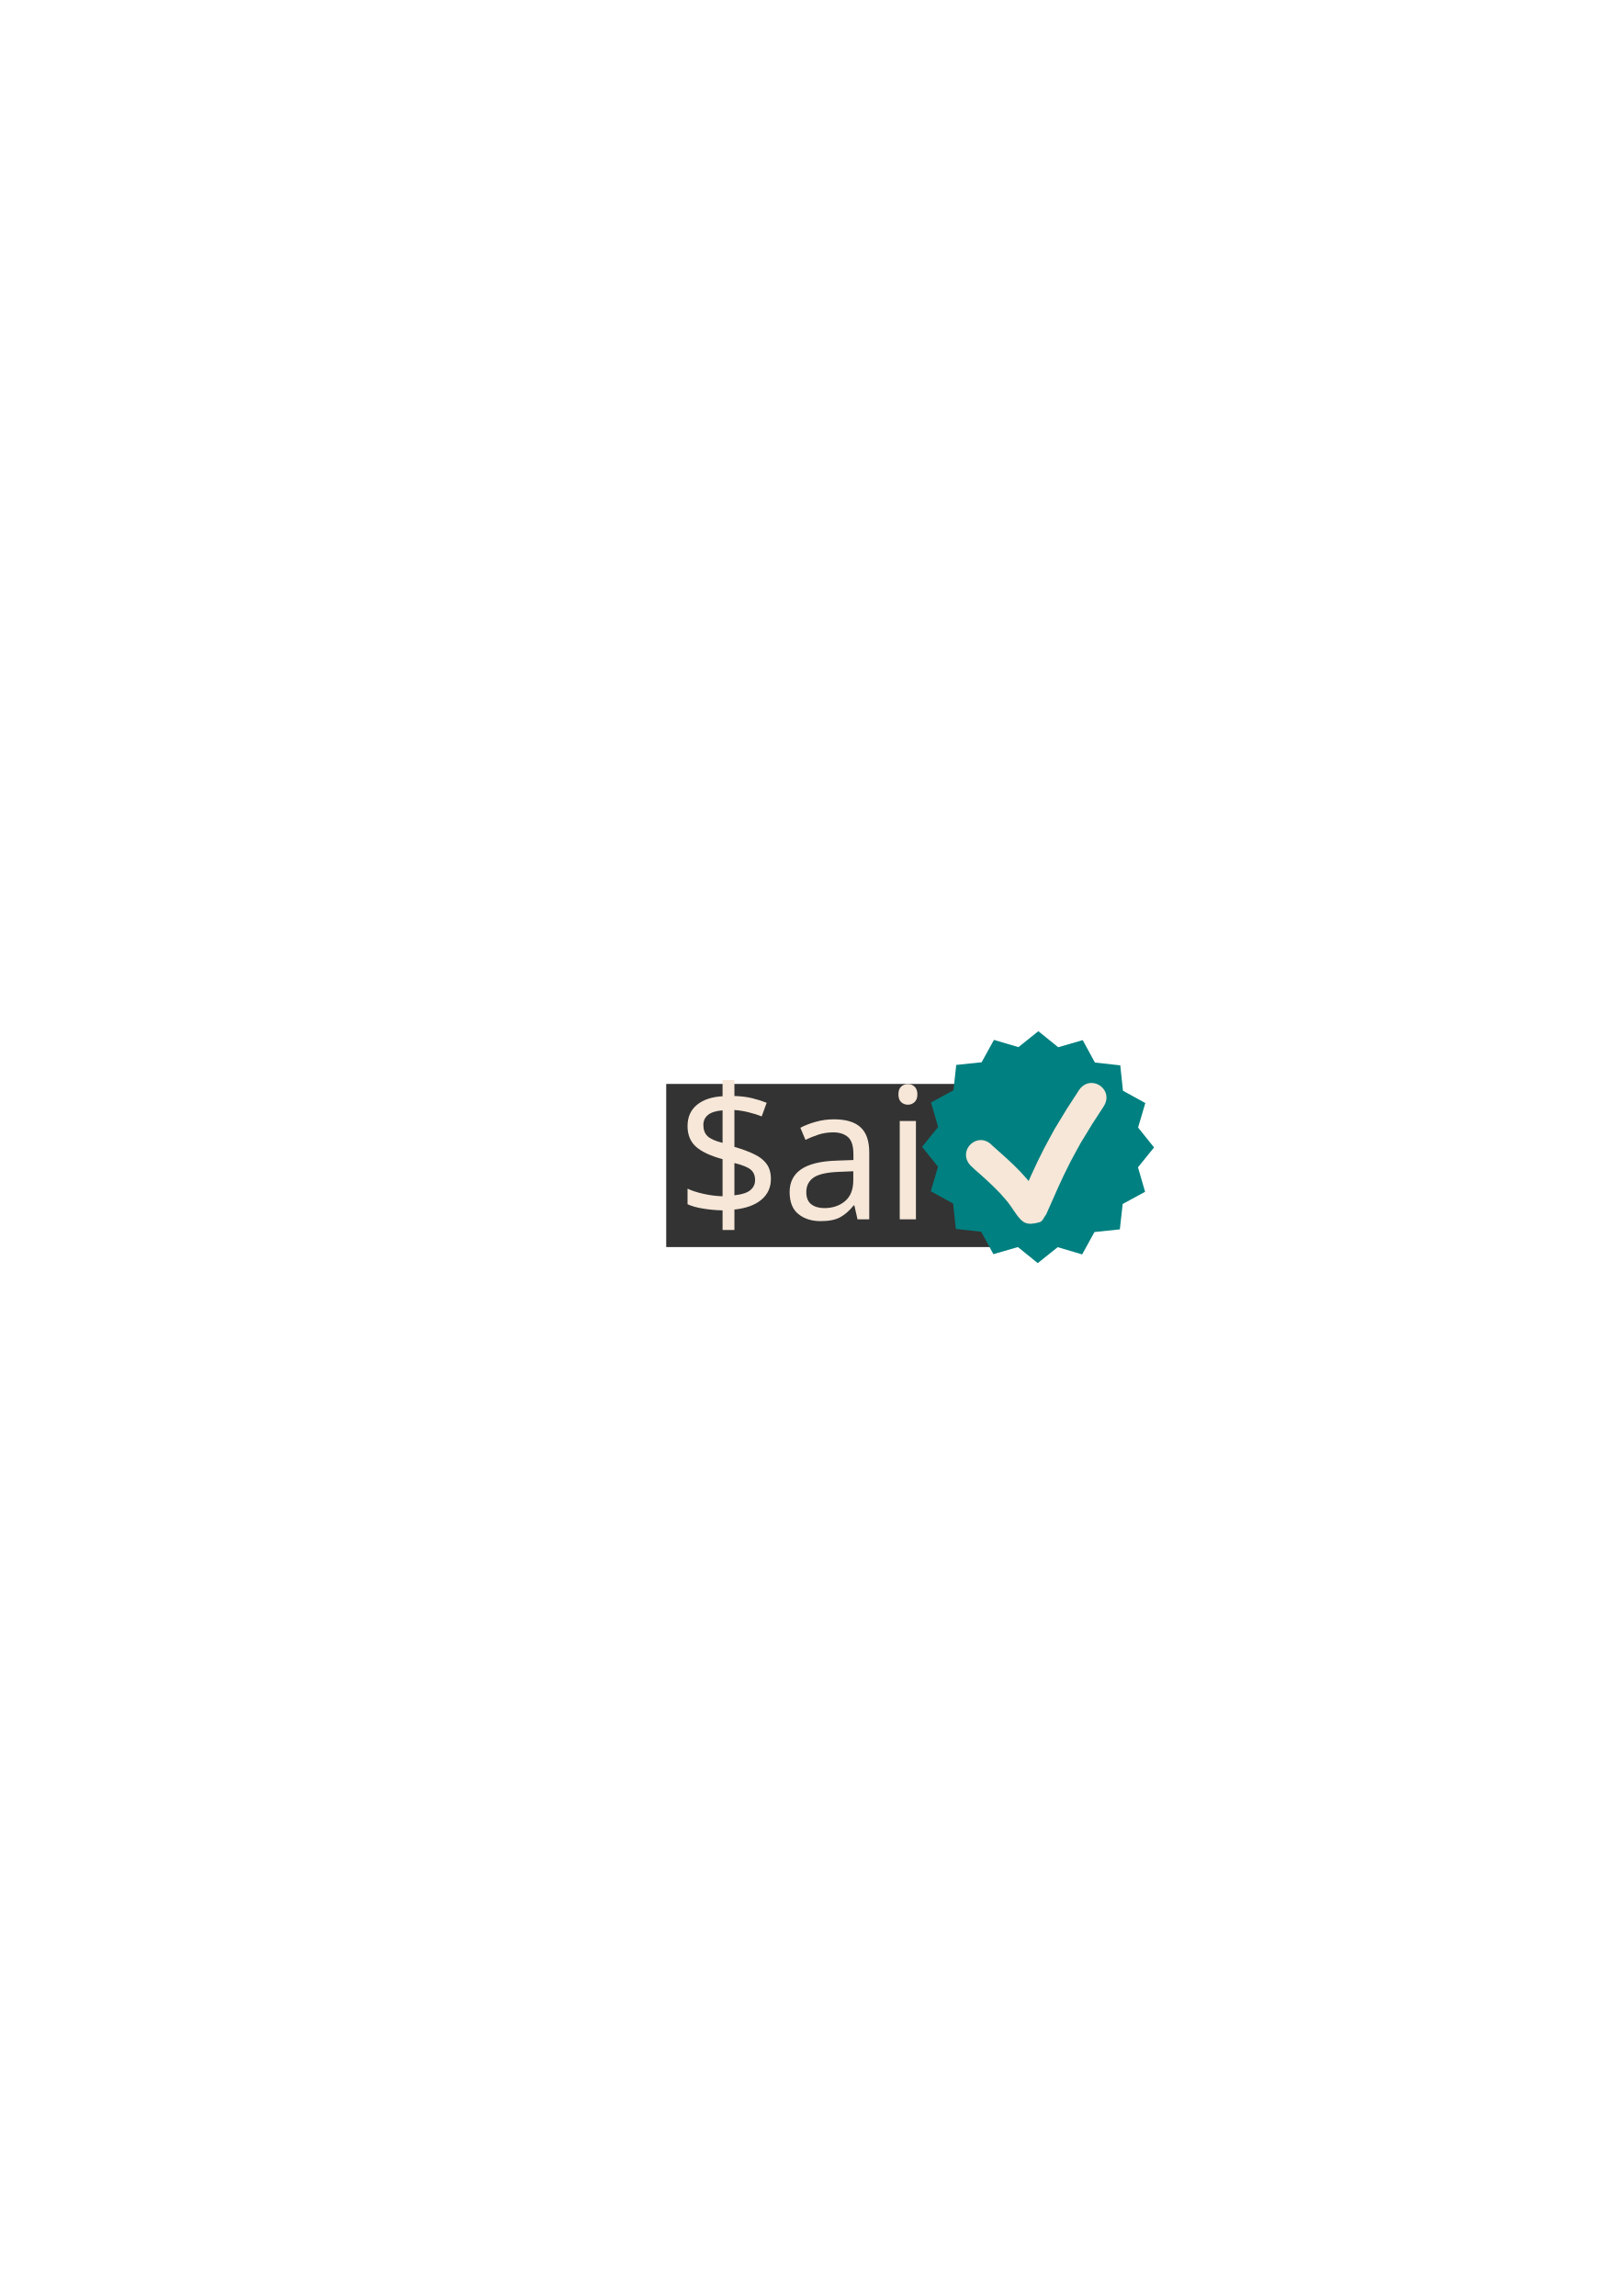
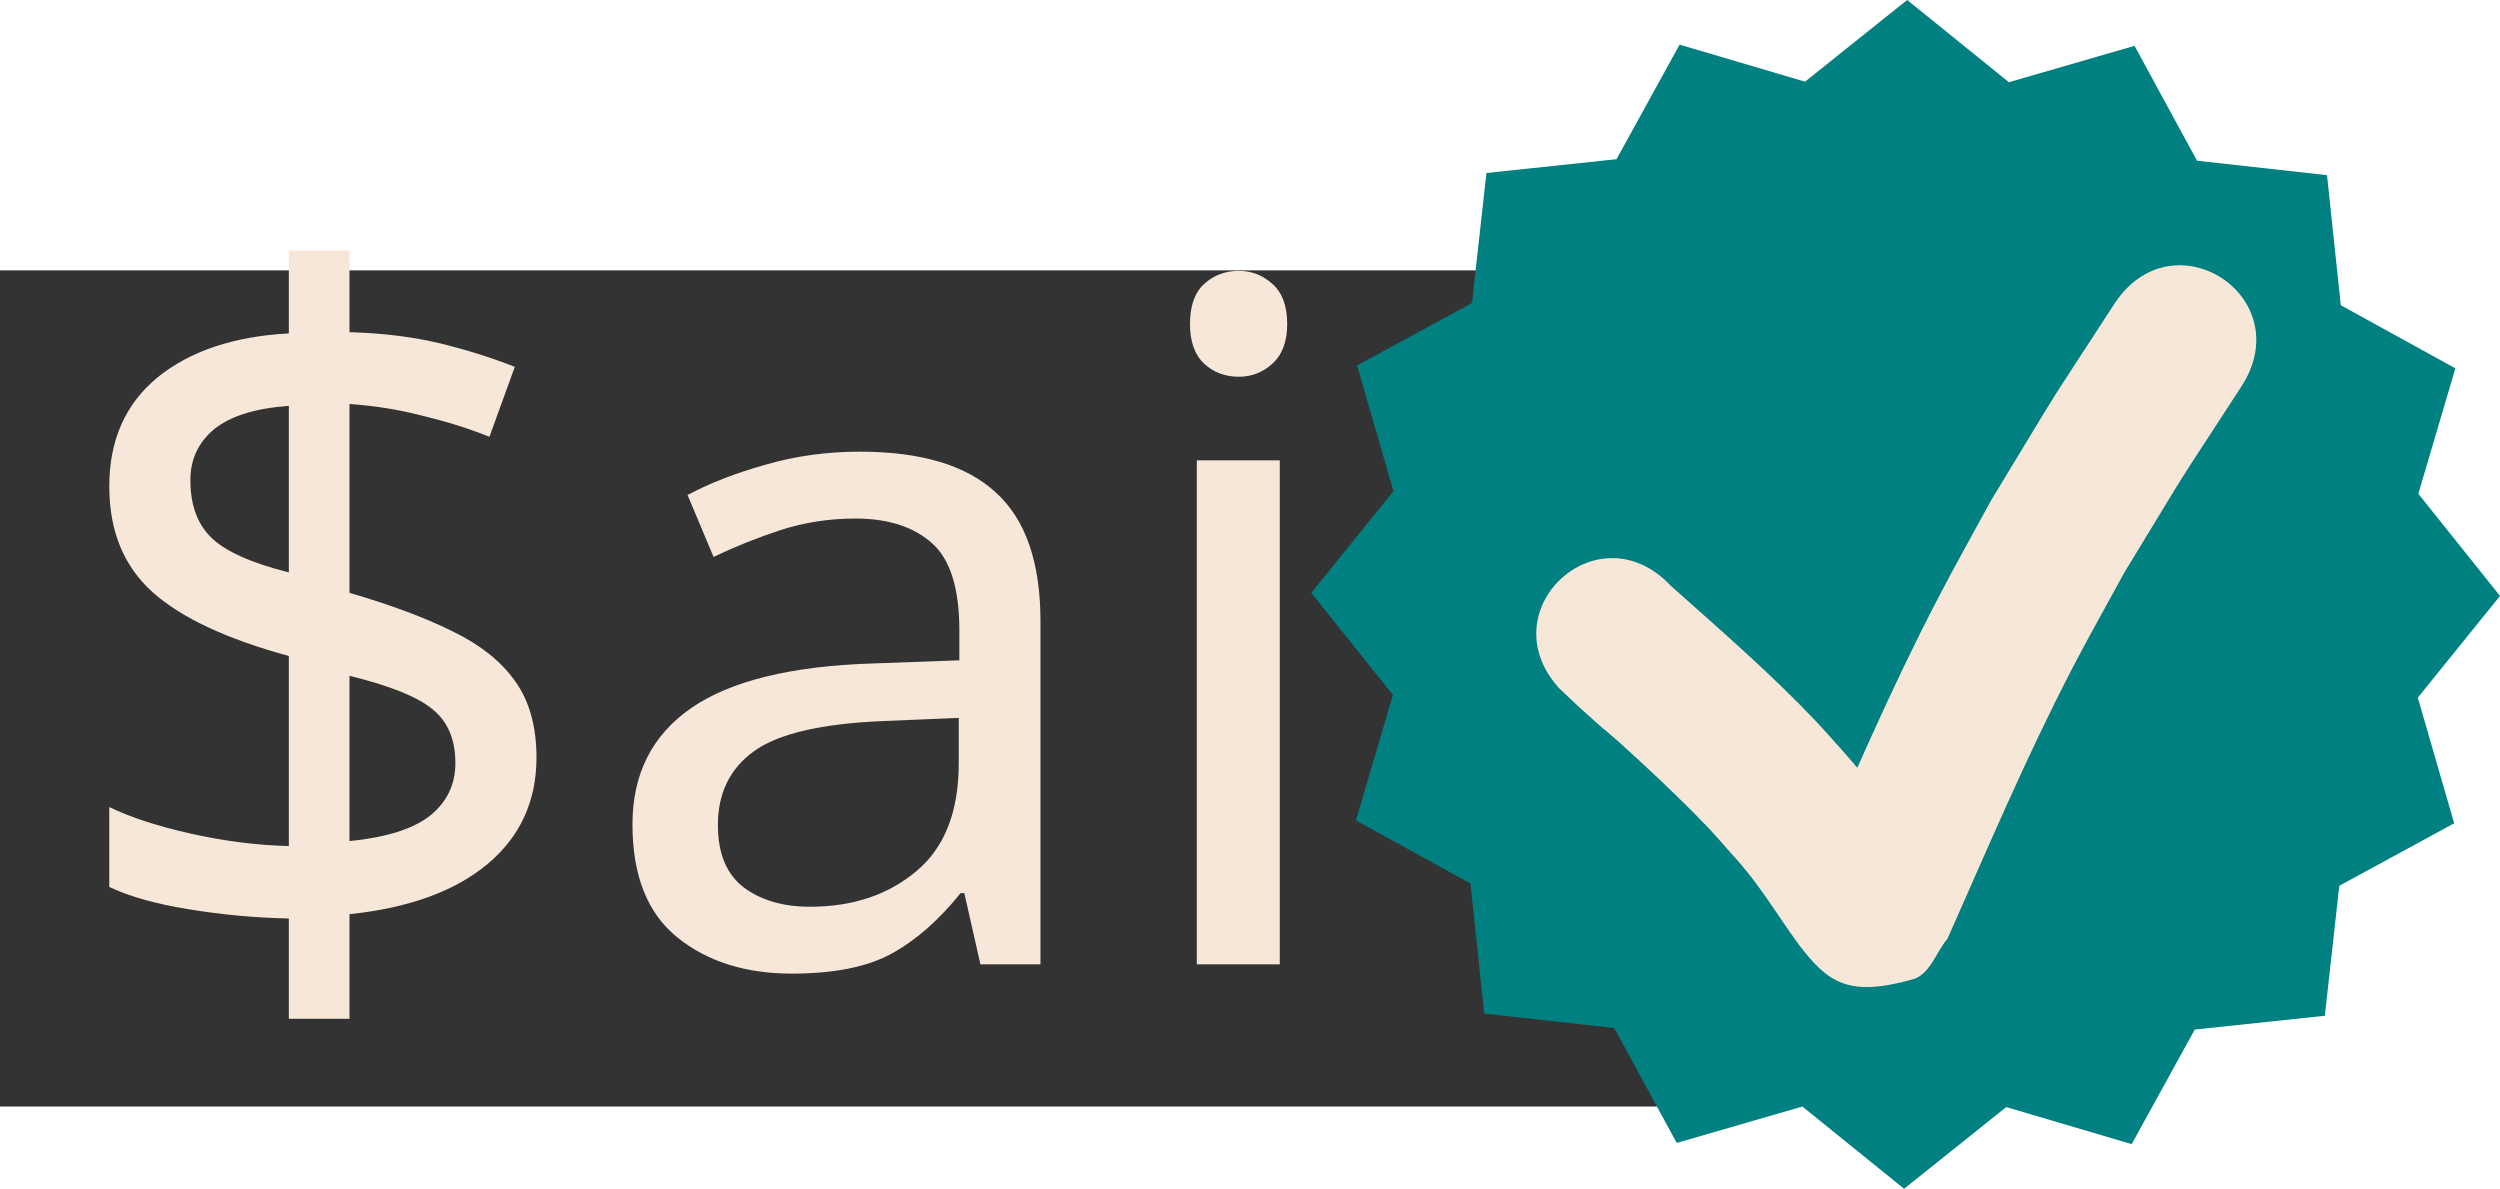
- <svg xmlns="http://www.w3.org/2000/svg" width="210mm" height="297mm" viewBox="0 0 210 297" version="1.1" id="svg5">
+ <svg xmlns="http://www.w3.org/2000/svg" width="63.091" height="30" viewBox="0 0 63.091 30" version="1.1" id="svg5">
  <defs id="defs2">
    <clipPath clipPathUnits="userSpaceOnUse" id="clipPath834">
      <path d="M 0,7.17 H 222.75 V 121.92 H 0 Z" id="path832" />
    </clipPath>
    <clipPath clipPathUnits="userSpaceOnUse" id="clipPath844">
      <path d="M 0,0 H 928.125 V 478.125 H 0 Z" clip-rule="evenodd" id="path842" />
    </clipPath>
    <clipPath clipPathUnits="userSpaceOnUse" id="clipPath856">
      <path d="M 0,0 H 931.25 V 512.5 H 0 Z" id="path854" />
    </clipPath>
    <clipPath clipPathUnits="userSpaceOnUse" id="clipPath862">
      <path d="M 0,0 H 928.125 V 478.125 H 0 Z" id="path860" />
    </clipPath>
    <clipPath clipPathUnits="userSpaceOnUse" id="clipPath868">
      <path d="M 0,0 H 928.125 V 478.125 H 0 Z" id="path866" />
    </clipPath>
    <clipPath clipPathUnits="userSpaceOnUse" id="clipPath874">
      <path d="M 559.67,95 H 848.836 V 384.167 H 559.67 Z" id="path872" />
    </clipPath>
    <clipPath clipPathUnits="userSpaceOnUse" id="clipPath880">
      <path d="m 704.253,95 20.356,16.06 24.323,-8.984 14.397,21.565 25.908,-1.028 7.029,24.958 24.958,7.029 -1.028,25.908 21.565,14.397 -8.984,24.323 16.06,20.356 -16.06,20.356 8.984,24.323 -21.565,14.397 1.028,25.908 -24.958,7.029 -7.029,24.958 -25.908,-1.028 -14.397,21.565 -24.323,-8.984 -20.356,16.06 -20.356,-16.06 -24.323,8.984 -14.397,-21.565 -25.908,1.028 -7.029,-24.958 -24.958,-7.029 1.028,-25.908 -21.565,-14.397 8.984,-24.323 -16.06,-20.356 16.06,-20.356 -8.984,-24.323 21.565,-14.397 -1.028,-25.908 24.958,-7.029 7.029,-24.958 25.908,1.028 14.397,-21.565 24.323,8.984 z" id="path878" />
    </clipPath>
    <clipPath clipPathUnits="userSpaceOnUse" id="clipPath892">
      <path d="M 0,0 H 928.125 V 478.125 H 0 Z" clip-rule="evenodd" id="path890" />
    </clipPath>
    <clipPath clipPathUnits="userSpaceOnUse" id="clipPath906">
      <path d="M 0,0 H 931.25 V 512.5 H 0 Z" id="path904" />
    </clipPath>
    <clipPath clipPathUnits="userSpaceOnUse" id="clipPath912">
      <path d="M 0,0 H 928.125 V 478.125 H 0 Z" id="path910" />
    </clipPath>
    <clipPath clipPathUnits="userSpaceOnUse" id="clipPath918">
      <path d="M 0,0 H 928.125 V 478.125 H 0 Z" id="path916" />
    </clipPath>
    <clipPath clipPathUnits="userSpaceOnUse" id="clipPath924">
      <path d="m 609.38,39.38 h 307.258 V 307.246 h -307.258 z" id="path922" />
    </clipPath>
    <clipPath clipPathUnits="userSpaceOnUse" id="clipPath930">
      <path d="m 627.5,188.125 c 36.875,56.562 77.5,88.125 76.875,97.812 -0.312,3.125 -6.875,6.562 -7.5,5.938 -1.562,-1.25 17.812,-35.938 30,-56.25 15.312,-25.625 34.688,-57.188 56.25,-83.438 22.188,-27.188 52.5,-56.25 75.312,-76.25 16.875,-14.688 37.188,-33.75 46.875,-35.312 3.75,-0.312 7.188,1.25 8.438,3.125 1.25,2.5 -0.312,9.688 -2.5,10.938 -2.188,1.25 -9.375,-0.938 -10.625,-3.438 -0.938,-2.188 1.562,-9.062 3.75,-10.312 2.188,-0.938 9.062,2.188 10,4.375 1.25,2.188 0,5.312 -2.5,8.75 -5.625,8.125 -27.5,19.062 -43.438,32.812 -21.562,19.062 -51.25,47.5 -72.5,73.75 -20.938,25.938 -39.062,57.5 -54.688,83.125 -12.812,21.25 -22.5,54.688 -32.812,60 -4.688,2.5 -8.125,1.562 -13.75,-1.25 -15,-8.125 -52.5,-57.812 -66.875,-78.75 -8.438,-12.5 -18.125,-24.688 -17.188,-31.562 0.312,-4.062 5,-8.438 7.812,-8.75 2.812,-0.625 9.062,4.688 9.062,4.688" id="path928" />
    </clipPath>
  </defs>
  <g id="layer3">
-     <rect style="fill:#333333;fill-opacity:1;stroke:#00bef1;stroke-width:0" id="rect41791" width="44.871" height="21.102" x="86.164" y="140.212" />
+     <rect style="fill:#333333;fill-opacity:1;stroke:#00bef1;stroke-width:0" id="rect41791" width="44.871" height="21.102" x="5e-07" y="6.823" />
  </g>
  <g id="layer2">
-     <path style="fill:#008080;fill-opacity:1;stroke:#00bef1;stroke-width:0" id="path29973" d="m 285.102,527.346 -10.85,5.903 -1.365,12.276 -12.283,1.301 -5.959,10.819 -11.846,-3.498 -9.646,7.715 -9.606,-7.765 -11.864,3.436 -5.903,-10.85 -12.276,-1.365 -1.301,-12.283 -10.819,-5.959 3.498,-11.846 -7.715,-9.646 7.765,-9.606 -3.436,-11.864 10.85,-5.903 1.365,-12.276 12.283,-1.301 5.959,-10.819 11.846,3.498 9.646,-7.715 9.606,7.765 11.864,-3.436 5.903,10.85 12.276,1.365 1.301,12.283 10.819,5.959 -3.498,11.846 7.715,9.646 -7.765,9.606 z" transform="matrix(0.2672295,0,0,0.2672295,71.91096,13.24339)" />
+     <path style="fill:#008080;fill-opacity:1;stroke:#00bef1;stroke-width:0" id="path29973" d="m 285.102,527.346 -10.85,5.903 -1.365,12.276 -12.283,1.301 -5.959,10.819 -11.846,-3.498 -9.646,7.715 -9.606,-7.765 -11.864,3.436 -5.903,-10.85 -12.276,-1.365 -1.301,-12.283 -10.819,-5.959 3.498,-11.846 -7.715,-9.646 7.765,-9.606 -3.436,-11.864 10.85,-5.903 1.365,-12.276 12.283,-1.301 5.959,-10.819 11.846,3.498 9.646,-7.715 9.606,7.765 11.864,-3.436 5.903,10.85 12.276,1.365 1.301,12.283 10.819,5.959 -3.498,11.846 7.715,9.646 -7.765,9.606 z" transform="matrix(0.2672295,0,0,0.2672295,-14.25306,-120.146)" />
  </g>
  <g id="layer1">
    <g id="g886" transform="matrix(0.1128889,0,0,0.1128889,47.00693,122.5972)">
      <g id="g888" clip-path="url(#clipPath892)">
        <g id="g894" transform="matrix(3.125,0,0,3.125,99.08855,70.83331)" />
      </g>
    </g>
-     <text xml:space="preserve" style="font-style:normal;font-variant:normal;font-weight:normal;font-stretch:normal;font-size:23.739px;line-height:1.25;font-family:'Ubuntu Mono';-inkscape-font-specification:'Ubuntu Mono';fill:#f6e7d8;fill-opacity:1;stroke:none;stroke-width:0.307" x="87.453" y="157.729" id="text16261">
-       <tspan id="tspan16259" style="font-style:normal;font-variant:normal;font-weight:normal;font-stretch:normal;font-size:23.739px;font-family:'Ubuntu Mono';-inkscape-font-specification:'Ubuntu Mono';fill:#f6e7d8;fill-opacity:1;stroke-width:0.307" x="87.453" y="157.729">$ai</tspan>
+     <text xml:space="preserve" style="font-style:normal;font-variant:normal;font-weight:normal;font-stretch:normal;font-size:23.739px;line-height:1.25;font-family:'Ubuntu Mono';-inkscape-font-specification:'Ubuntu Mono';fill:#f6e7d8;fill-opacity:1;stroke:none;stroke-width:0.307" x="1.289" y="24.339" id="text16261">
+       <tspan id="tspan16259" style="font-style:normal;font-variant:normal;font-weight:normal;font-stretch:normal;font-size:23.739px;font-family:'Ubuntu Mono';-inkscape-font-specification:'Ubuntu Mono';fill:#f6e7d8;fill-opacity:1;stroke-width:0.307" x="1.289" y="24.339">$ai</tspan>
    </text>
-     <path style="fill:#f6e7d8;fill-opacity:1;stroke:#00bef1;stroke-width:0;stroke-miterlimit:4;stroke-dasharray:none" id="path6952" d="m 125.544,150.79 c 0.172,0.162 0.341,0.326 0.516,0.485 1.123,1.016 0.37,0.288 1.601,1.427 0.485,0.449 1.163,1.101 1.622,1.587 0.212,0.225 0.412,0.461 0.618,0.692 0.642,0.689 1.114,1.504 1.667,2.259 0.721,0.937 1.228,1.329 2.873,0.863 0.43,-0.122 0.58,-0.682 0.87,-1.022 1.017,-2.288 1.992,-4.594 3.147,-6.818 0.423,-0.814 0.875,-1.612 1.313,-2.418 1.963,-3.217 0.977,-1.653 2.956,-4.698 1.473,-2.268 -1.735,-4.351 -3.208,-2.083 v 0 c -2.072,3.193 -1.033,1.542 -3.11,4.958 -0.461,0.851 -0.937,1.693 -1.382,2.552 -1.144,2.207 -2.127,4.489 -3.121,6.766 0.21,-0.184 0.352,-0.518 0.629,-0.552 0.701,-0.09 1.411,0.1 2.107,0.212 0.041,0.007 0.344,0.396 0.062,0.04 -0.019,-0.02 -0.039,-0.05 -0.059,-0.07 -0.168,-0.224 -0.317,-0.458 -0.475,-0.69 -0.439,-0.645 -0.908,-1.267 -1.425,-1.853 -0.25,-0.277 -0.493,-0.56 -0.749,-0.831 -1.151,-1.214 -2.417,-2.309 -3.664,-3.42 -1.85,-1.973 -4.64,0.643 -2.79,2.616 z" />
+     <path style="fill:#f6e7d8;fill-opacity:1;stroke:#00bef1;stroke-width:0;stroke-miterlimit:4;stroke-dasharray:none" id="path6952" d="m 39.38,17.4 c 0.172,0.162 0.341,0.326 0.516,0.485 1.123,1.016 0.37,0.288 1.601,1.427 0.485,0.449 1.163,1.101 1.622,1.587 0.212,0.225 0.412,0.461 0.618,0.692 0.642,0.689 1.114,1.504 1.667,2.259 0.721,0.937 1.228,1.329 2.873,0.863 0.43,-0.122 0.58,-0.682 0.87,-1.022 1.017,-2.288 1.992,-4.594 3.147,-6.818 0.423,-0.814 0.875,-1.612 1.313,-2.418 1.963,-3.217 0.977,-1.653 2.956,-4.698 1.473,-2.268 -1.735,-4.351 -3.208,-2.083 v 0 c -2.072,3.193 -1.033,1.542 -3.11,4.958 -0.461,0.851 -0.937,1.693 -1.382,2.552 -1.144,2.207 -2.127,4.489 -3.121,6.766 0.21,-0.184 0.352,-0.518 0.629,-0.552 0.701,-0.09 1.411,0.1 2.107,0.212 0.041,0.007 0.344,0.396 0.062,0.04 -0.019,-0.02 -0.039,-0.05 -0.059,-0.07 -0.168,-0.224 -0.317,-0.458 -0.475,-0.69 -0.439,-0.645 -0.908,-1.267 -1.425,-1.853 -0.25,-0.277 -0.493,-0.56 -0.749,-0.831 -1.151,-1.214 -2.417,-2.309 -3.664,-3.42 -1.85,-1.973 -4.64,0.643 -2.79,2.616 z" />
  </g>
</svg>
